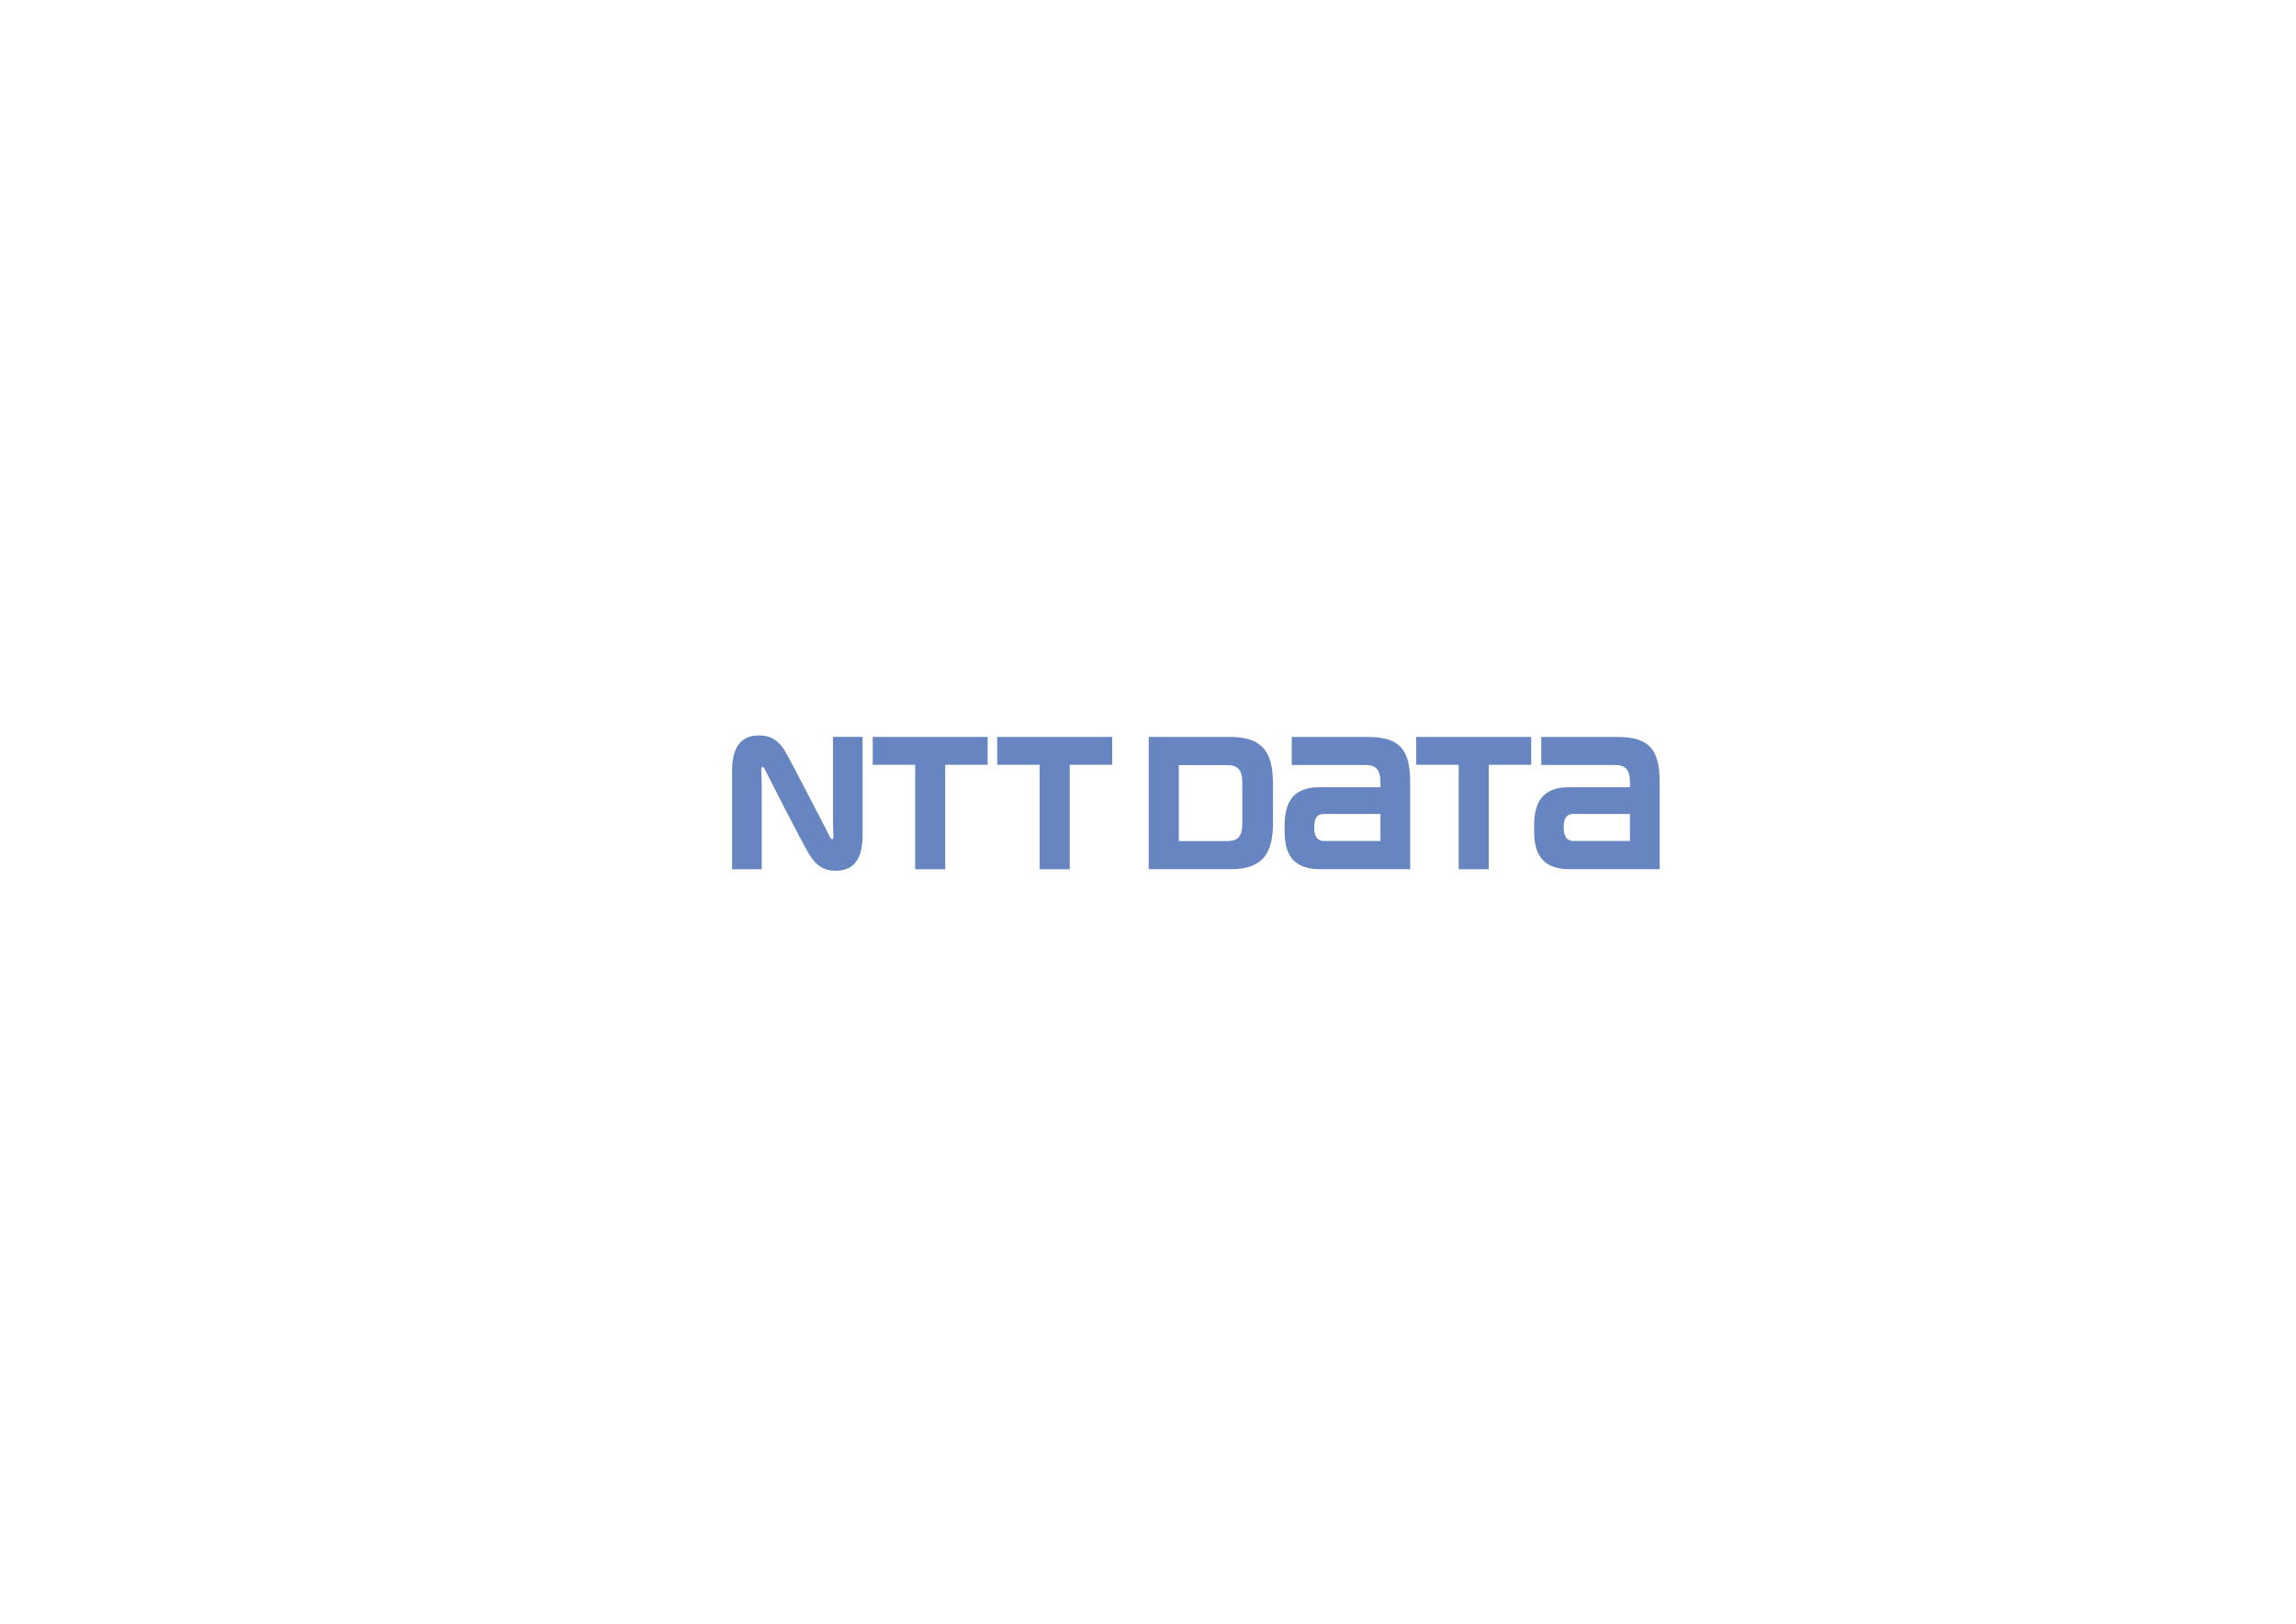
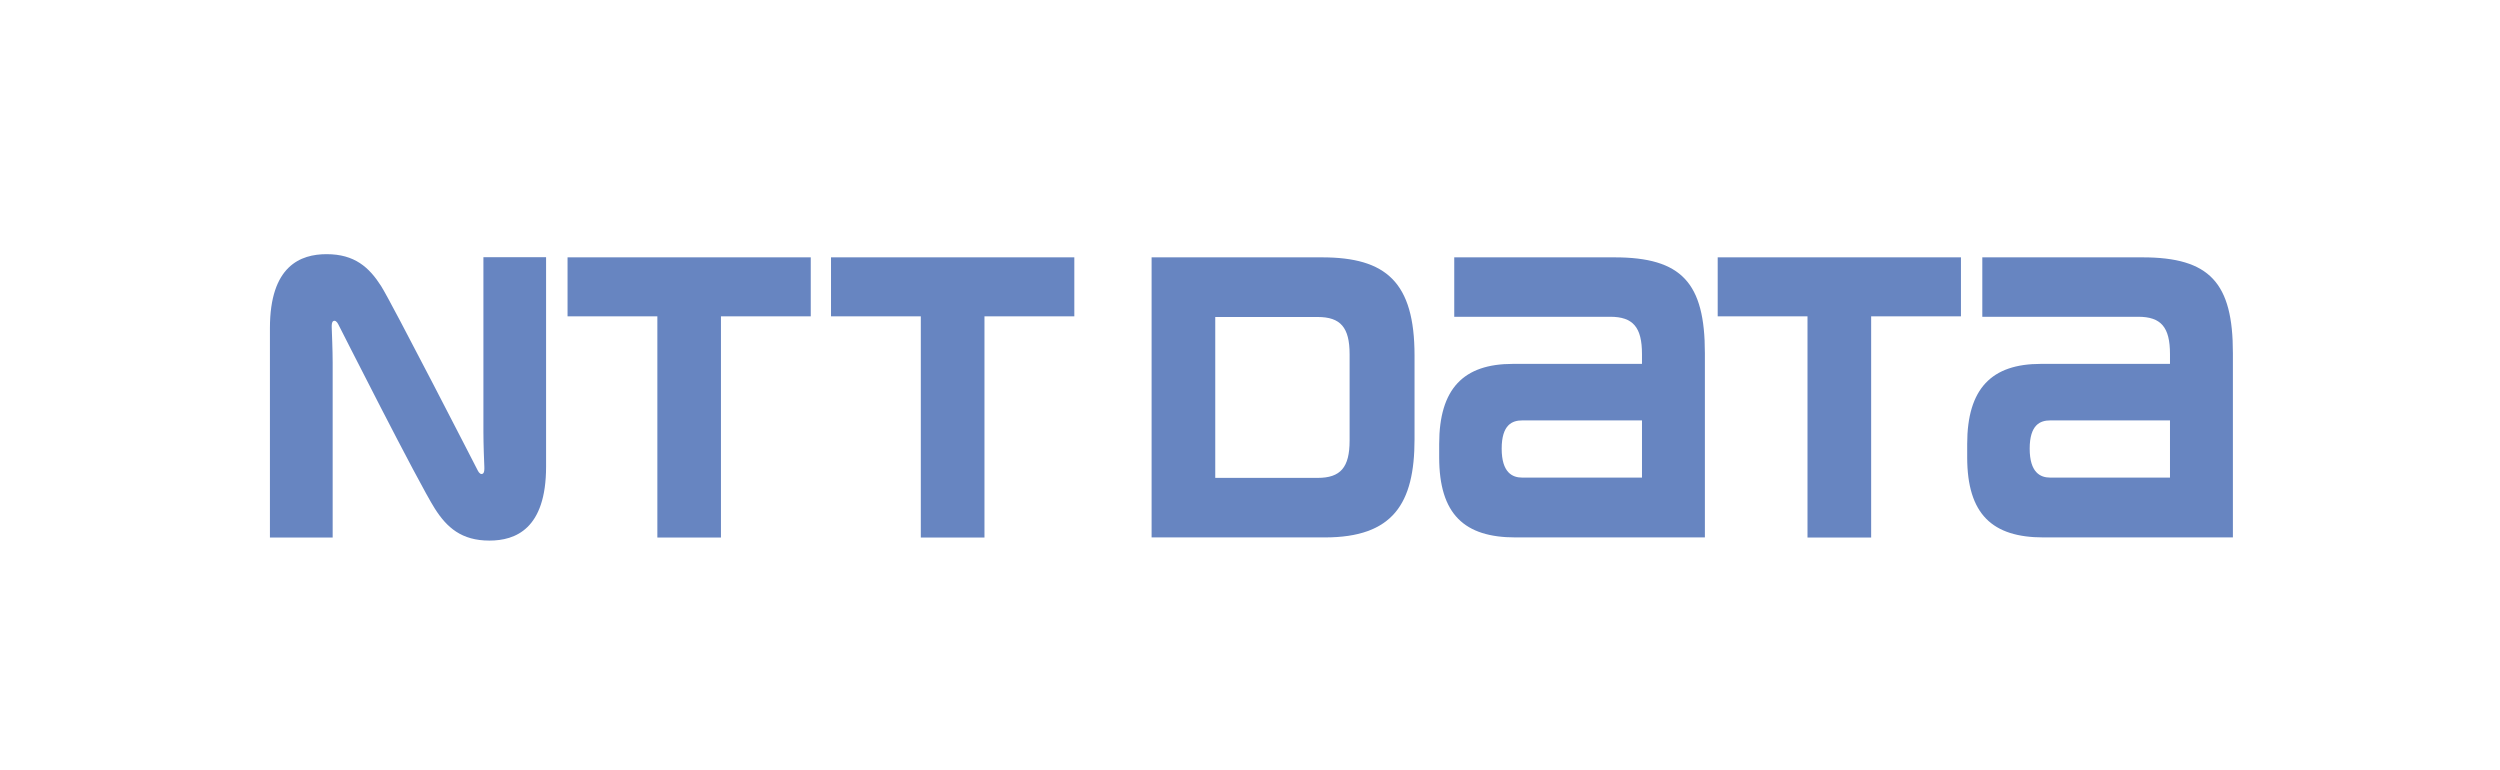
- <svg xmlns="http://www.w3.org/2000/svg" version="1.1" id="レイヤー_3" x="0px" y="0px" viewBox="0 0 841.89 595.28" style="enable-background:new 0 0 841.89 595.28;" xml:space="preserve">
-   <style type="text/css">
- 	.st0{fill:#6785C1;}
- </style>
-   <g>
-     <path class="st0" d="M320.01,270.17v10.21c0,0,14.47,0,15.56,0c0,1.14,0,38.31,0,38.31h11.02c0,0,0-37.17,0-38.31   c1.1,0,15.56,0,15.56,0v-10.21H320.01z" />
-     <path class="st0" d="M501.4,270.17h-27.75v10.29h27.02c3.96,0,5.51,1.81,5.51,6.45c0,0.02,0,1.32,0,1.71c-1.11,0-22.39,0-22.39,0   c-8.51,0-12.75,4.26-12.75,13.88v2.29c0,9.9,4.39,13.88,13.21,13.88h32.83v-31.89C517.09,274.57,513.05,270.17,501.4,270.17z    M485.41,308.31c-1.67,0-3.54-0.85-3.54-5.01c0-4.17,1.85-4.89,3.54-4.89c0,0,19.66,0,20.77,0v9.9   C505.07,308.31,485.41,308.31,485.41,308.31z" />
-     <path class="st0" d="M592.9,270.17h-27.75v10.29h27.01c3.97,0,5.51,1.81,5.51,6.45c0,0.02,0,1.32,0,1.71c-1.11,0-22.39,0-22.39,0   c-8.51,0-12.75,4.26-12.75,13.88v2.29c0,9.9,4.39,13.88,13.21,13.88h32.83v-31.89C608.59,274.57,604.55,270.17,592.9,270.17z    M576.9,308.31c-1.67,0-3.54-0.85-3.54-5.01c0-4.17,1.85-4.89,3.54-4.89c0,0,19.66,0,20.77,0v9.9   C596.57,308.31,576.9,308.31,576.9,308.31z" />
-     <path class="st0" d="M365.66,270.17v10.21c0,0,14.47,0,15.56,0c0,1.14,0,38.31,0,38.31h11.03c0,0,0-37.17,0-38.31   c1.1,0,15.57,0,15.57,0v-10.21H365.66z" />
-     <path class="st0" d="M519.3,270.17v10.21c0,0,14.47,0,15.56,0c0,1.14,0,38.31,0,38.31h11.03c0,0,0-37.17,0-38.31   c1.09,0,15.56,0,15.56,0v-10.21H519.3z" />
-     <path class="st0" d="M466.77,301.68v-14.51c0-12.71-4.93-17-16.05-17h-29.51v48.5h30.02C463.04,318.67,466.77,312.81,466.77,301.68   z M455.52,301.9c0,4.65-1.57,6.46-5.53,6.46c0,0-16.65,0-17.75,0V280.5c1.1,0,17.75,0,17.75,0c3.96,0,5.53,1.81,5.53,6.45   C455.52,286.98,455.52,301.9,455.52,301.9z" />
-     <path class="st0" d="M304.47,307.12c-0.23-0.45-14.96-29.14-16.76-31.97c-2.08-3.26-4.6-5.53-9.45-5.53c-4.5,0-9.82,2-9.82,12.8   v36.27h10.87c0,0,0-28.08,0-30.25c0-2.17-0.14-5.39-0.16-6.04c-0.02-0.53,0-1.04,0.27-1.19c0.32-0.18,0.63,0.11,0.84,0.51   c0.21,0.4,13.86,27.41,16.76,31.97c2.08,3.26,4.61,5.53,9.45,5.53c4.5,0,9.82-2,9.82-12.8v-36.27h-10.86c0,0,0,28.08,0,30.25   c0,2.17,0.13,5.39,0.16,6.04c0.02,0.53,0,1.04-0.27,1.19C304.99,307.82,304.68,307.53,304.47,307.12z" />
+ <svg xmlns="http://www.w3.org/2000/svg" width="432" height="133" overflow="hidden">
+   <defs>
+     <clipPath id="clip0">
+       <rect x="424" y="552" width="432" height="133" />
+     </clipPath>
+   </defs>
+   <g clip-path="url(#clip0)" transform="translate(-424 -552)">
+     <path d="M319.134 269.431 319.134 279.613C319.134 279.613 333.565 279.613 334.652 279.613 334.652 280.75 334.652 317.818 334.652 317.818L345.642 317.818C345.642 317.818 345.642 280.75 345.642 279.613 346.739 279.613 361.159 279.613 361.159 279.613L361.159 269.431 319.134 269.431Z" fill="#6785C1" transform="matrix(1 0 0 1.00061 202.939 326.874)" />
+     <path d="M500.028 269.431 472.354 269.431 472.354 279.693 499.3 279.693C503.249 279.693 504.795 281.498 504.795 286.125 504.795 286.145 504.795 287.441 504.795 287.83 503.688 287.83 482.466 287.83 482.466 287.83 473.979 287.83 469.751 292.079 469.751 301.672L469.751 303.956C469.751 313.829 474.129 317.798 482.925 317.798L515.665 317.798 515.665 285.995C515.675 273.819 511.646 269.431 500.028 269.431ZM484.082 307.466C482.416 307.466 480.551 306.619 480.551 302.47 480.551 298.311 482.396 297.593 484.082 297.593 484.082 297.593 503.688 297.593 504.795 297.593L504.795 307.466C503.688 307.466 484.082 307.466 484.082 307.466Z" fill="#6785C1" transform="matrix(1 0 0 1.00061 202.939 326.874)" />
+     <path d="M591.278 269.431 563.604 269.431 563.604 279.693 590.54 279.693C594.499 279.693 596.034 281.498 596.034 286.125 596.034 286.145 596.034 287.441 596.034 287.83 594.927 287.83 573.706 287.83 573.706 287.83 565.219 287.83 560.991 292.079 560.991 301.672L560.991 303.956C560.991 313.829 565.369 317.798 574.164 317.798L606.905 317.798 606.905 285.995C606.925 273.819 602.896 269.431 591.278 269.431ZM575.321 307.466C573.656 307.466 571.791 306.619 571.791 302.47 571.791 298.311 573.636 297.593 575.321 297.593 575.321 297.593 594.927 297.593 596.034 297.593L596.034 307.466C594.938 307.466 575.321 307.466 575.321 307.466Z" fill="#6785C1" transform="matrix(1 0 0 1.00061 202.939 326.874)" />
+     <path d="M364.659 269.431 364.659 279.613C364.659 279.613 379.09 279.613 380.177 279.613 380.177 280.75 380.177 317.818 380.177 317.818L391.177 317.818C391.177 317.818 391.177 280.75 391.177 279.613 392.274 279.613 406.704 279.613 406.704 279.613L406.704 269.431 364.659 269.431Z" fill="#6785C1" transform="matrix(1 0 0 1.00061 202.939 326.874)" />
+     <path d="M517.879 269.431 517.879 279.613C517.879 279.613 532.309 279.613 533.396 279.613 533.396 280.75 533.396 317.818 533.396 317.818L544.396 317.818C544.396 317.818 544.396 280.75 544.396 279.613 545.483 279.613 559.914 279.613 559.914 279.613L559.914 269.431 517.879 269.431Z" fill="#6785C1" transform="matrix(1 0 0 1.00061 202.939 326.874)" />
+     <path d="M465.493 300.854 465.493 286.384C465.493 273.709 460.576 269.431 449.487 269.431L420.057 269.431 420.057 317.798 449.995 317.798C461.773 317.798 465.493 311.954 465.493 300.854ZM454.273 301.074C454.273 305.711 452.708 307.516 448.759 307.516 448.759 307.516 432.154 307.516 431.057 307.516L431.057 279.732C432.154 279.732 448.759 279.732 448.759 279.732 452.708 279.732 454.273 281.537 454.273 286.165 454.273 286.195 454.273 301.074 454.273 301.074Z" fill="#6785C1" transform="matrix(1 0 0 1.00061 202.939 326.874)" />
+     <path d="M303.637 306.28C303.407 305.831 288.718 277.219 286.923 274.397 284.848 271.146 282.335 268.882 277.499 268.882 273.011 268.882 267.705 270.877 267.705 281.647L267.705 317.818 278.546 317.818C278.546 317.818 278.546 289.815 278.546 287.651 278.546 285.487 278.406 282.275 278.386 281.627 278.366 281.099 278.386 280.59 278.655 280.44 278.974 280.261 279.284 280.55 279.493 280.949 279.702 281.348 293.315 308.284 296.207 312.832 298.282 316.083 300.805 318.346 305.631 318.346 310.119 318.346 315.424 316.352 315.424 305.581L315.424 269.411 304.594 269.411C304.594 269.411 304.594 297.414 304.594 299.578 304.594 301.742 304.724 304.953 304.754 305.601 304.774 306.13 304.754 306.639 304.484 306.788 304.155 306.978 303.846 306.688 303.637 306.28Z" fill="#6785C1" transform="matrix(1 0 0 1.00061 202.939 326.874)" />
  </g>
</svg>
